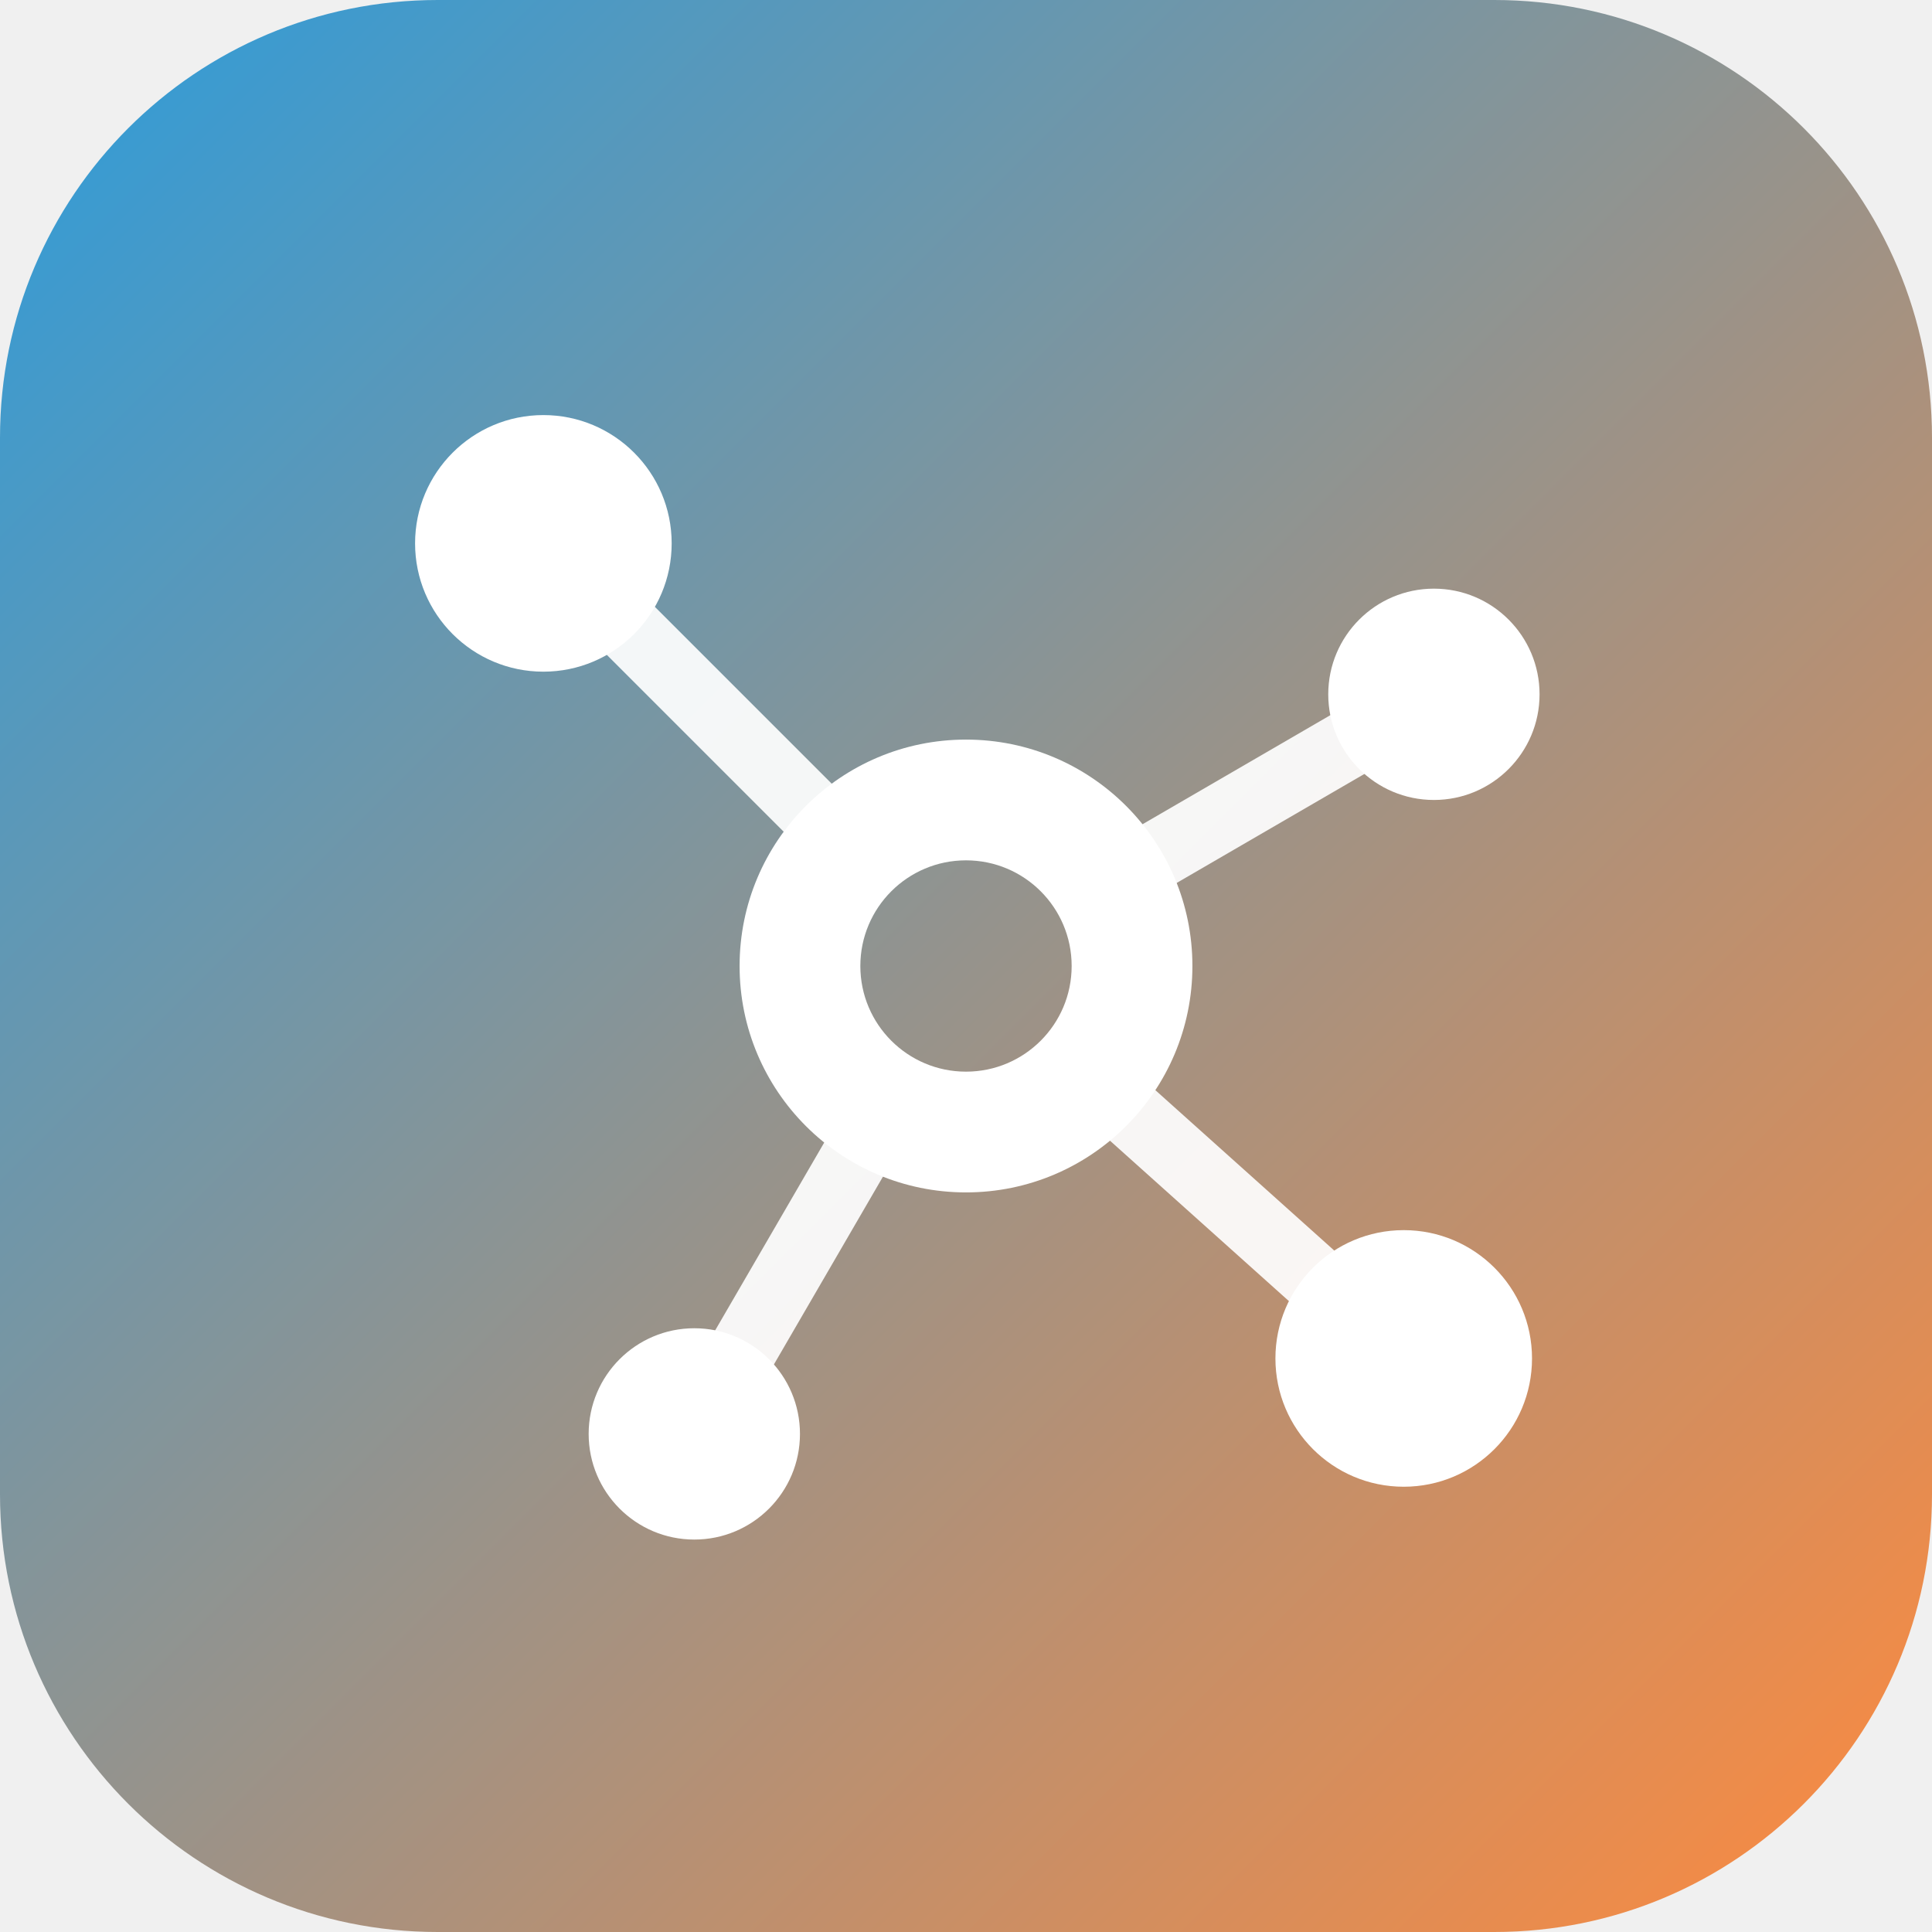
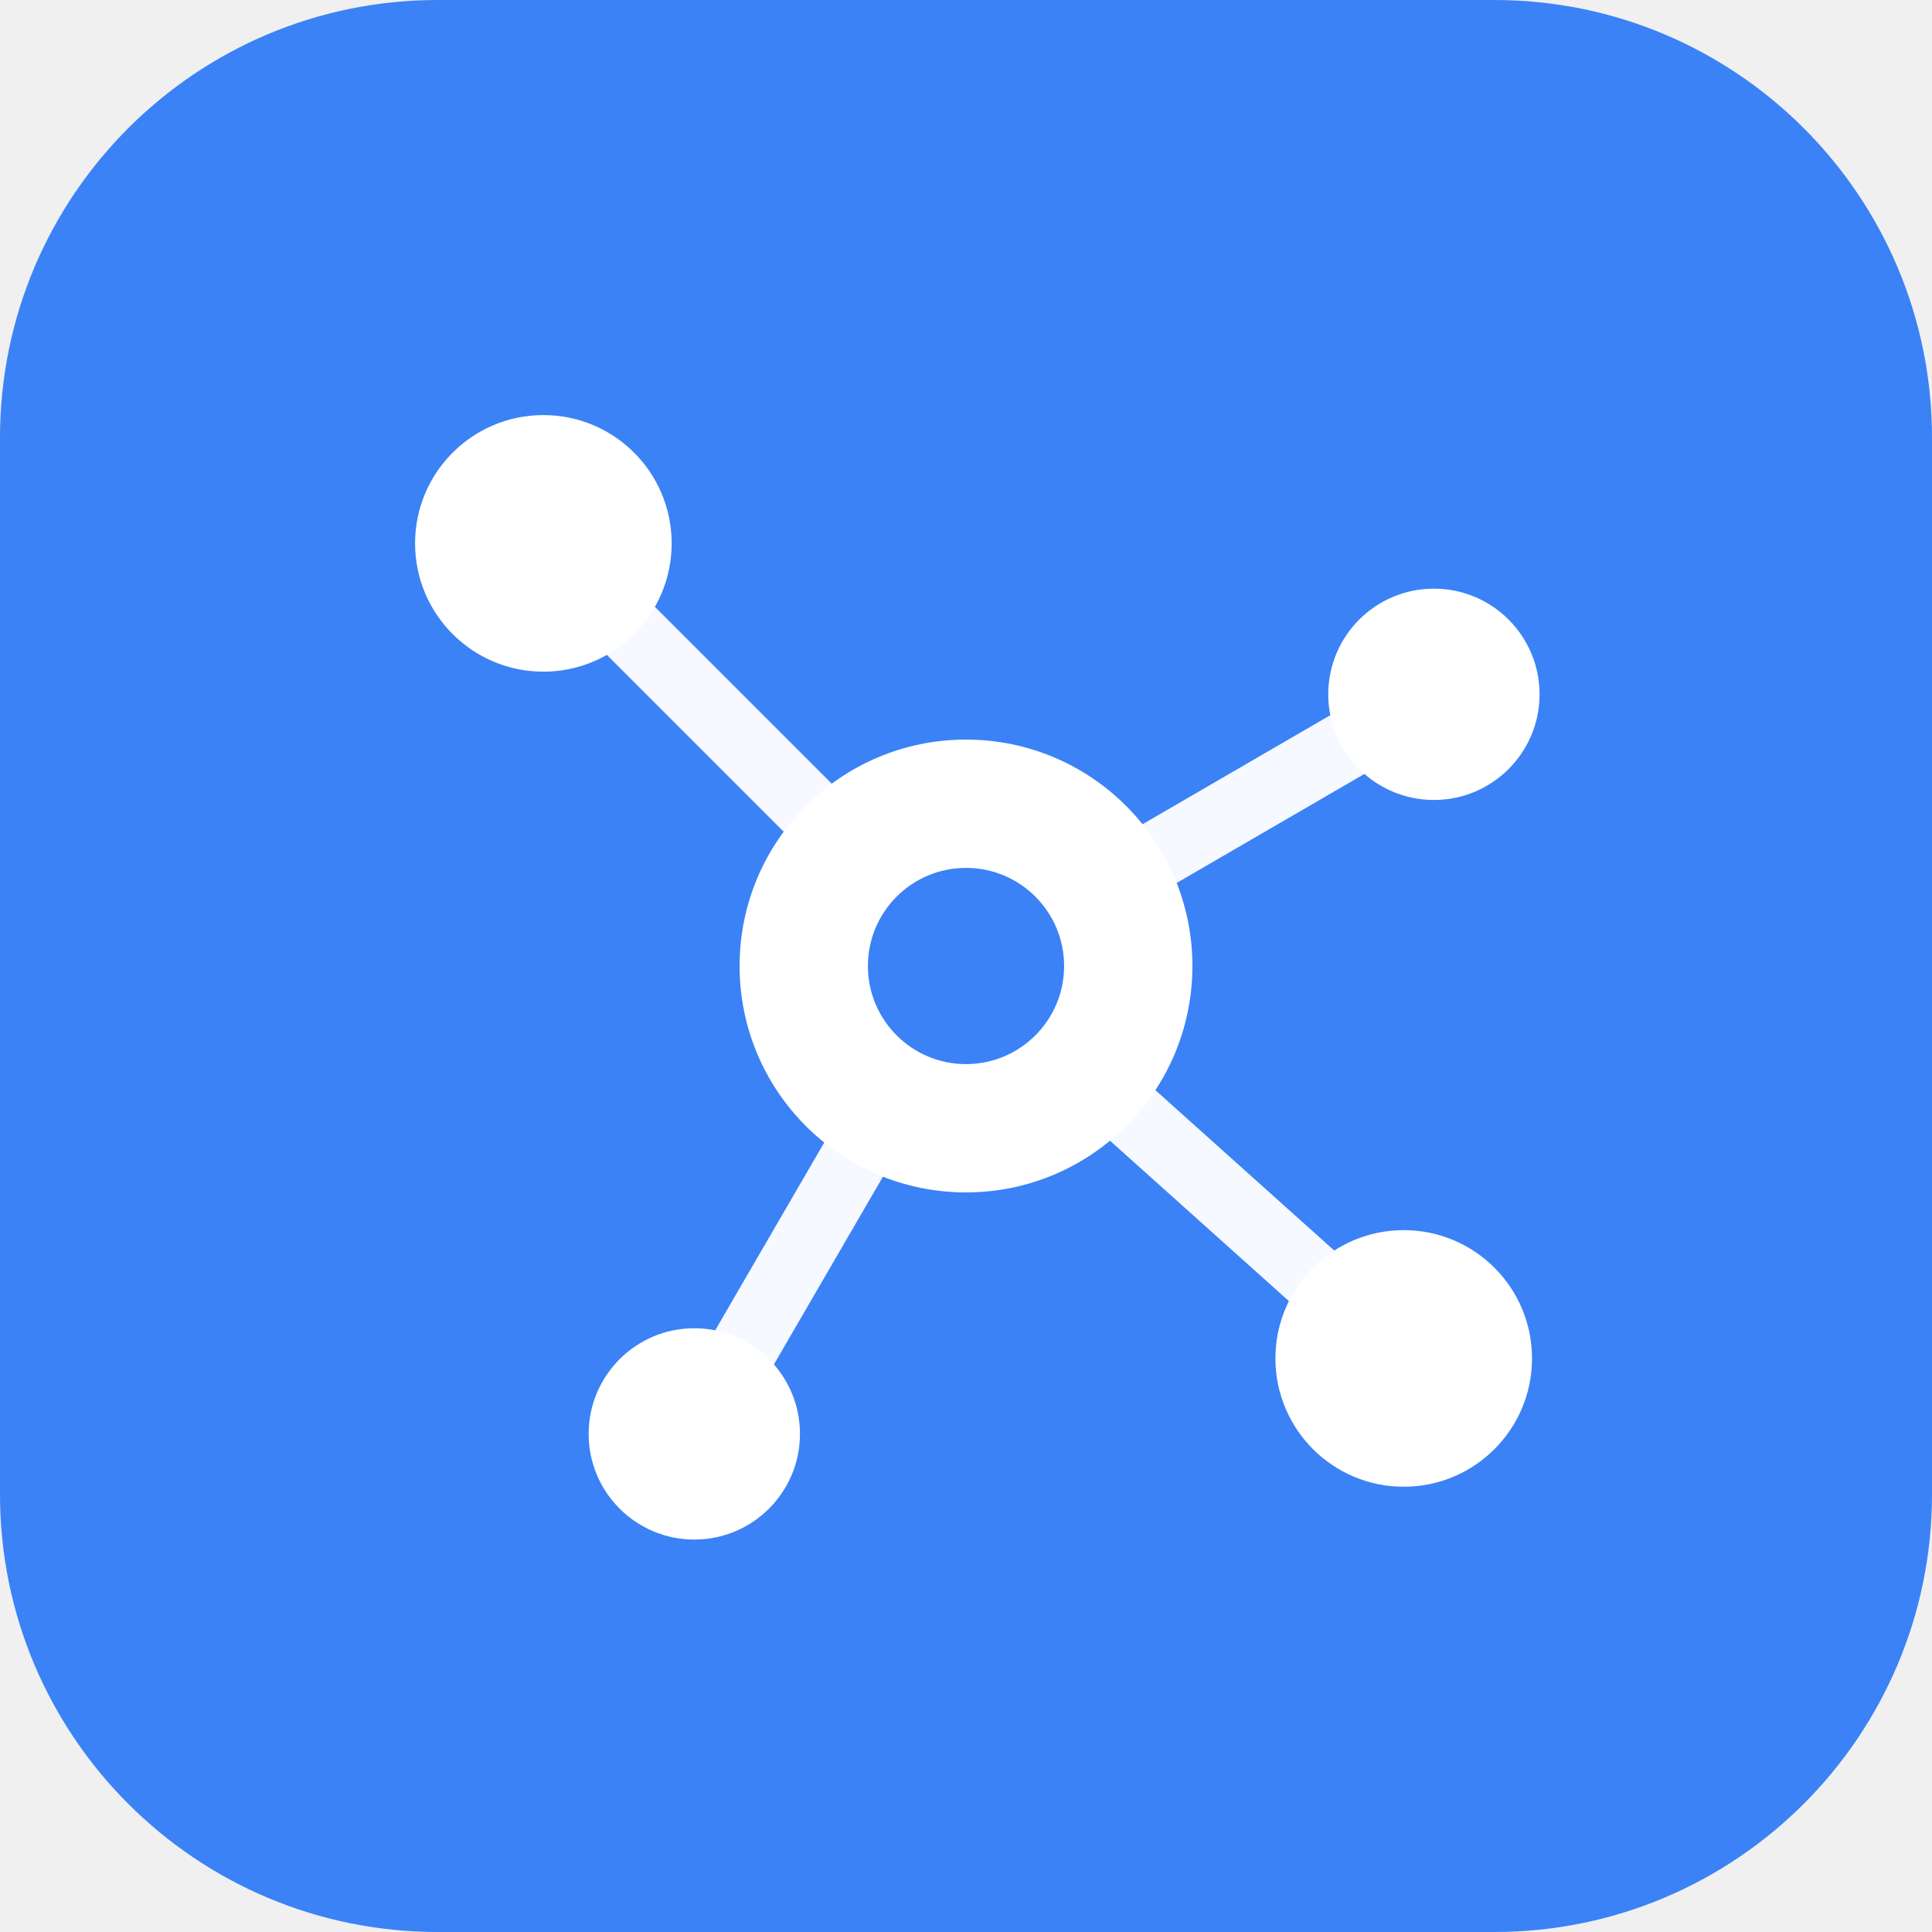
<svg xmlns="http://www.w3.org/2000/svg" width="256" height="256" viewBox="0 0 256 256" fill="none">
-   <defs>
-     <linearGradient id="g" x1="0" y1="0" x2="256" y2="256" gradientUnits="userSpaceOnUse">
-       <stop stop-color="#2D9CDB" />
-       <stop offset="1" stop-color="#FF8A3D" />
-     </linearGradient>
-   </defs>
-   <rect width="256" height="256" rx="58" fill="url(#g)" />
-   <g stroke="#fff" stroke-width="9" stroke-linecap="round" opacity="0.92">
+   <rect width="256" height="256" rx="58" fill="#3b82f6" />
+   <g stroke="#fff" stroke-width="9" stroke-linecap="round" opacity="0.95">
    <line x1="128" y1="128" x2="72" y2="72" />
    <line x1="128" y1="128" x2="190" y2="92" />
    <line x1="128" y1="128" x2="92" y2="190" />
    <line x1="128" y1="128" x2="186" y2="180" />
  </g>
  <g fill="#fff">
    <circle cx="72" cy="72" r="17" />
    <circle cx="190" cy="92" r="14" />
    <circle cx="92" cy="190" r="14" />
    <circle cx="186" cy="180" r="17" />
  </g>
  <circle cx="128" cy="128" r="30" fill="#fff" />
-   <circle cx="128" cy="128" r="14" fill="url(#g)" />
+   <circle cx="128" cy="128" r="13" fill="#3b82f6" />
</svg>
